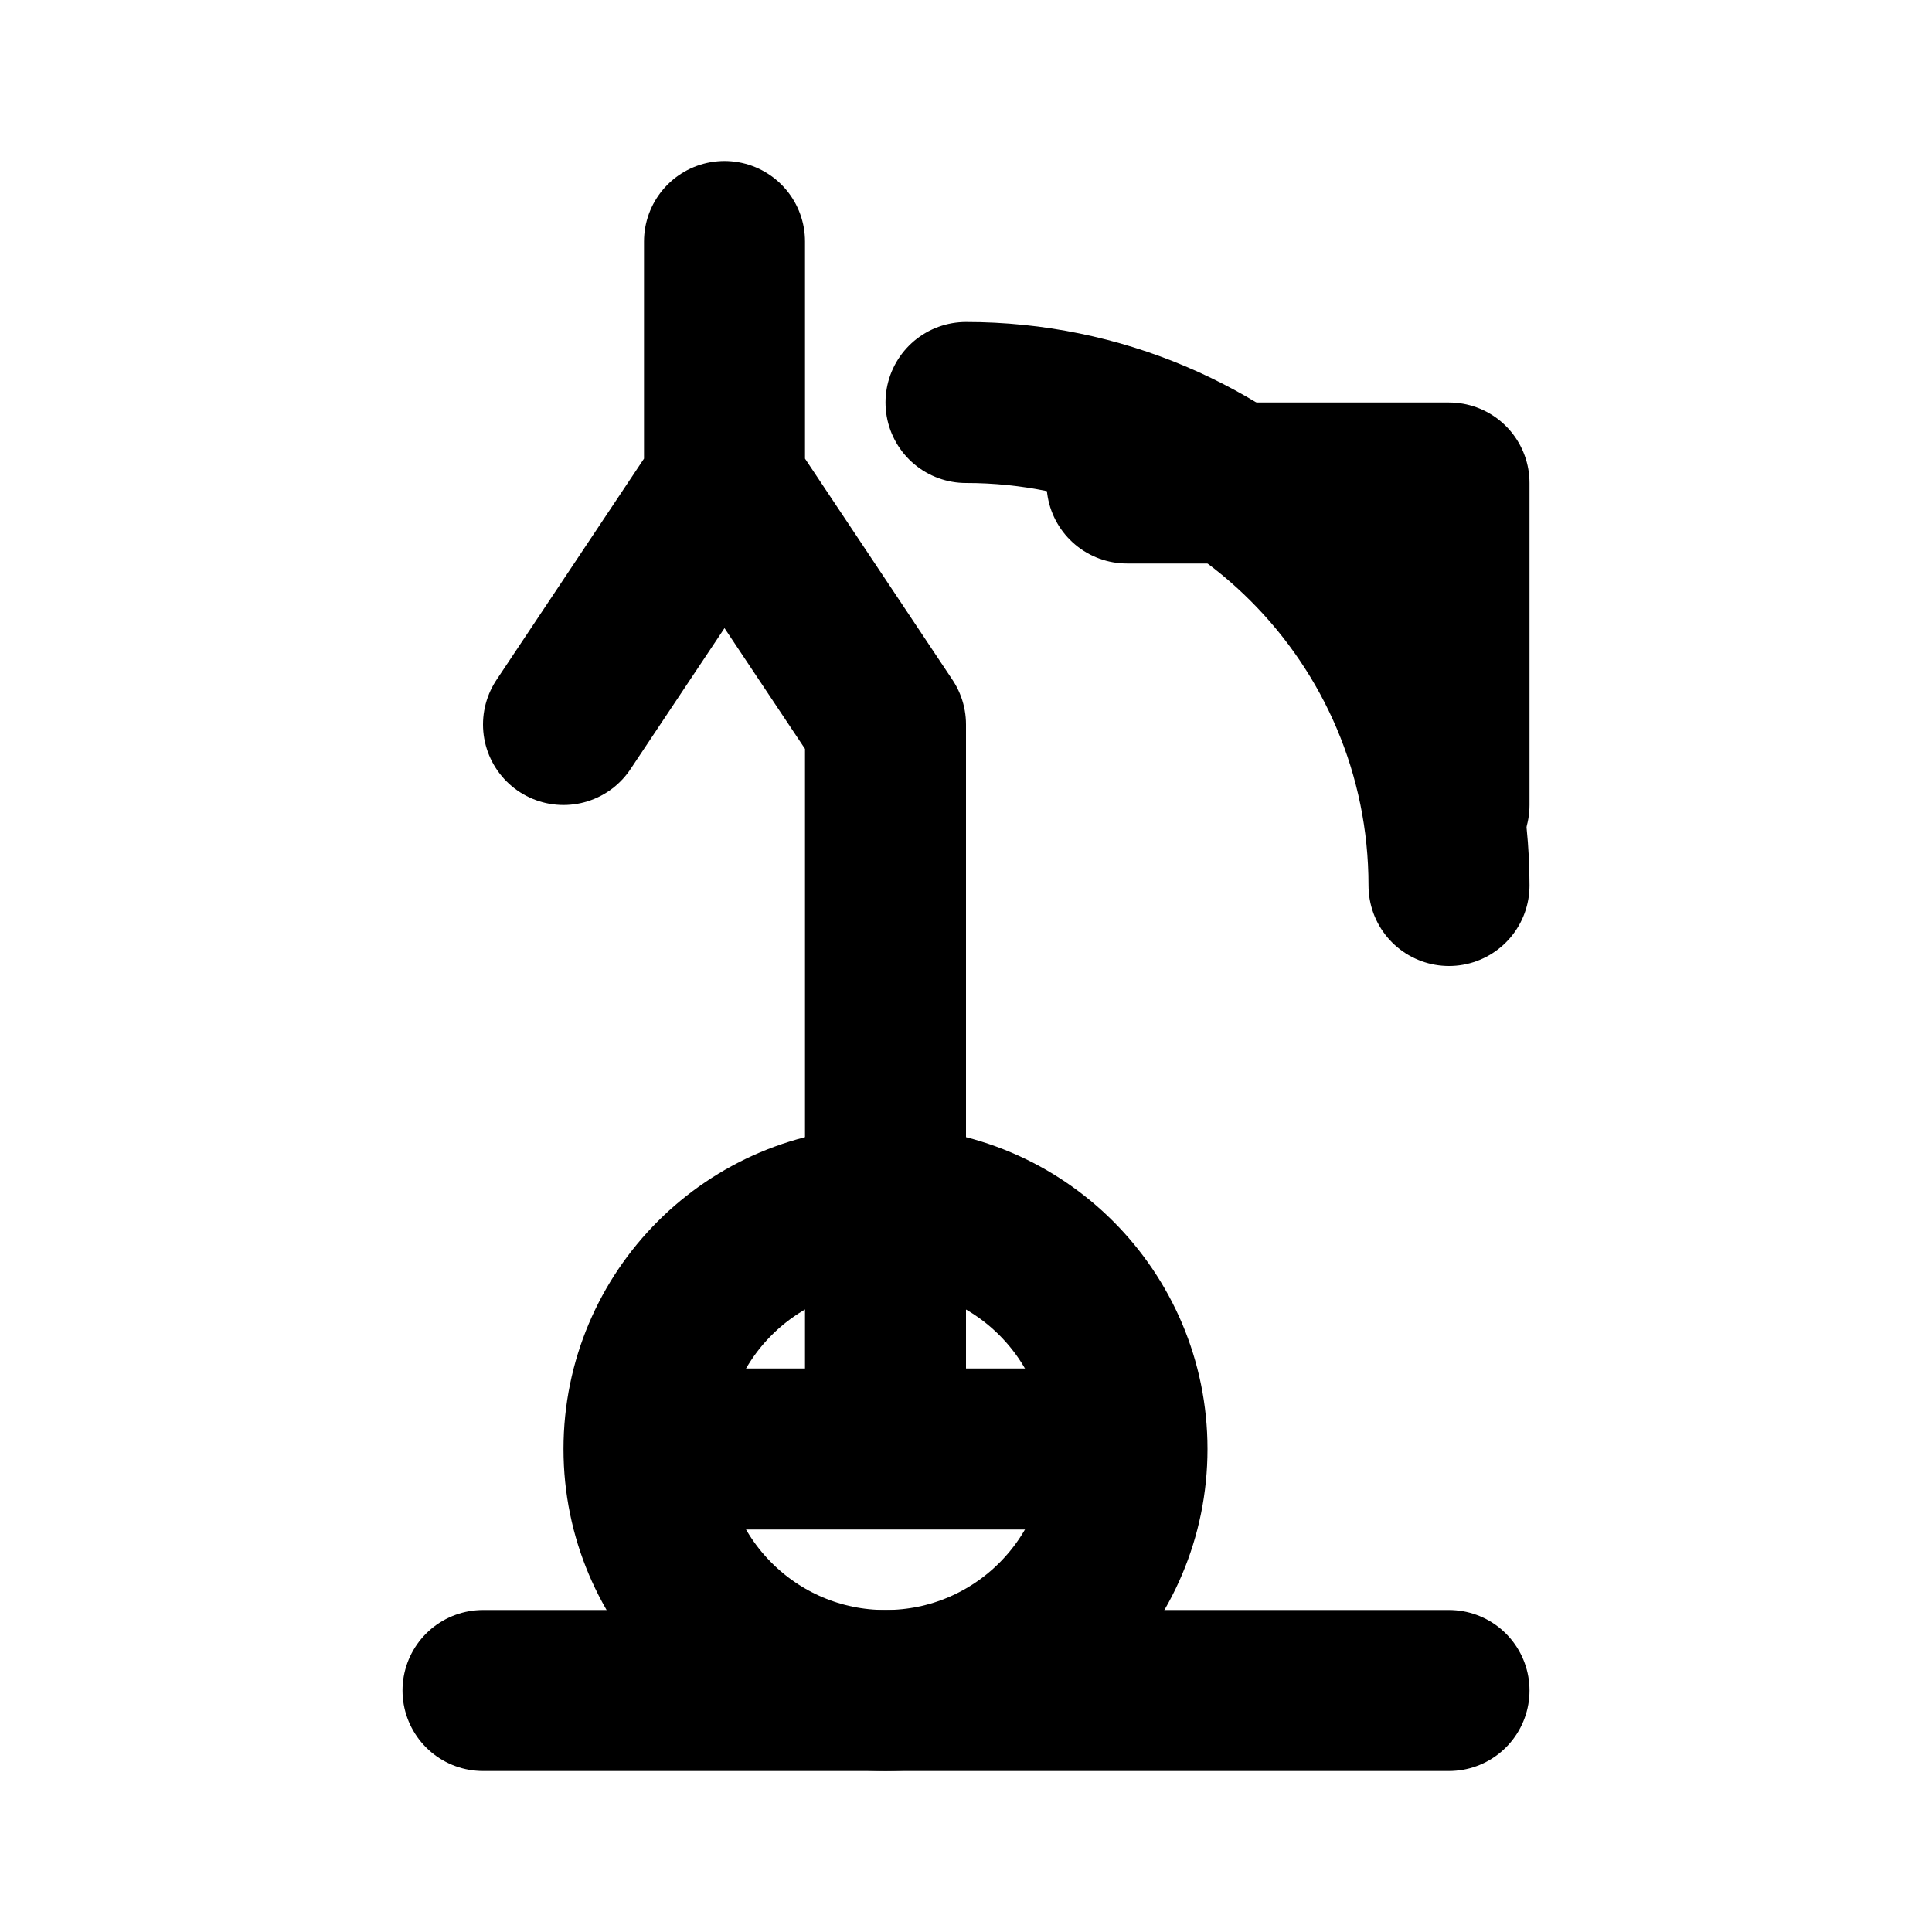
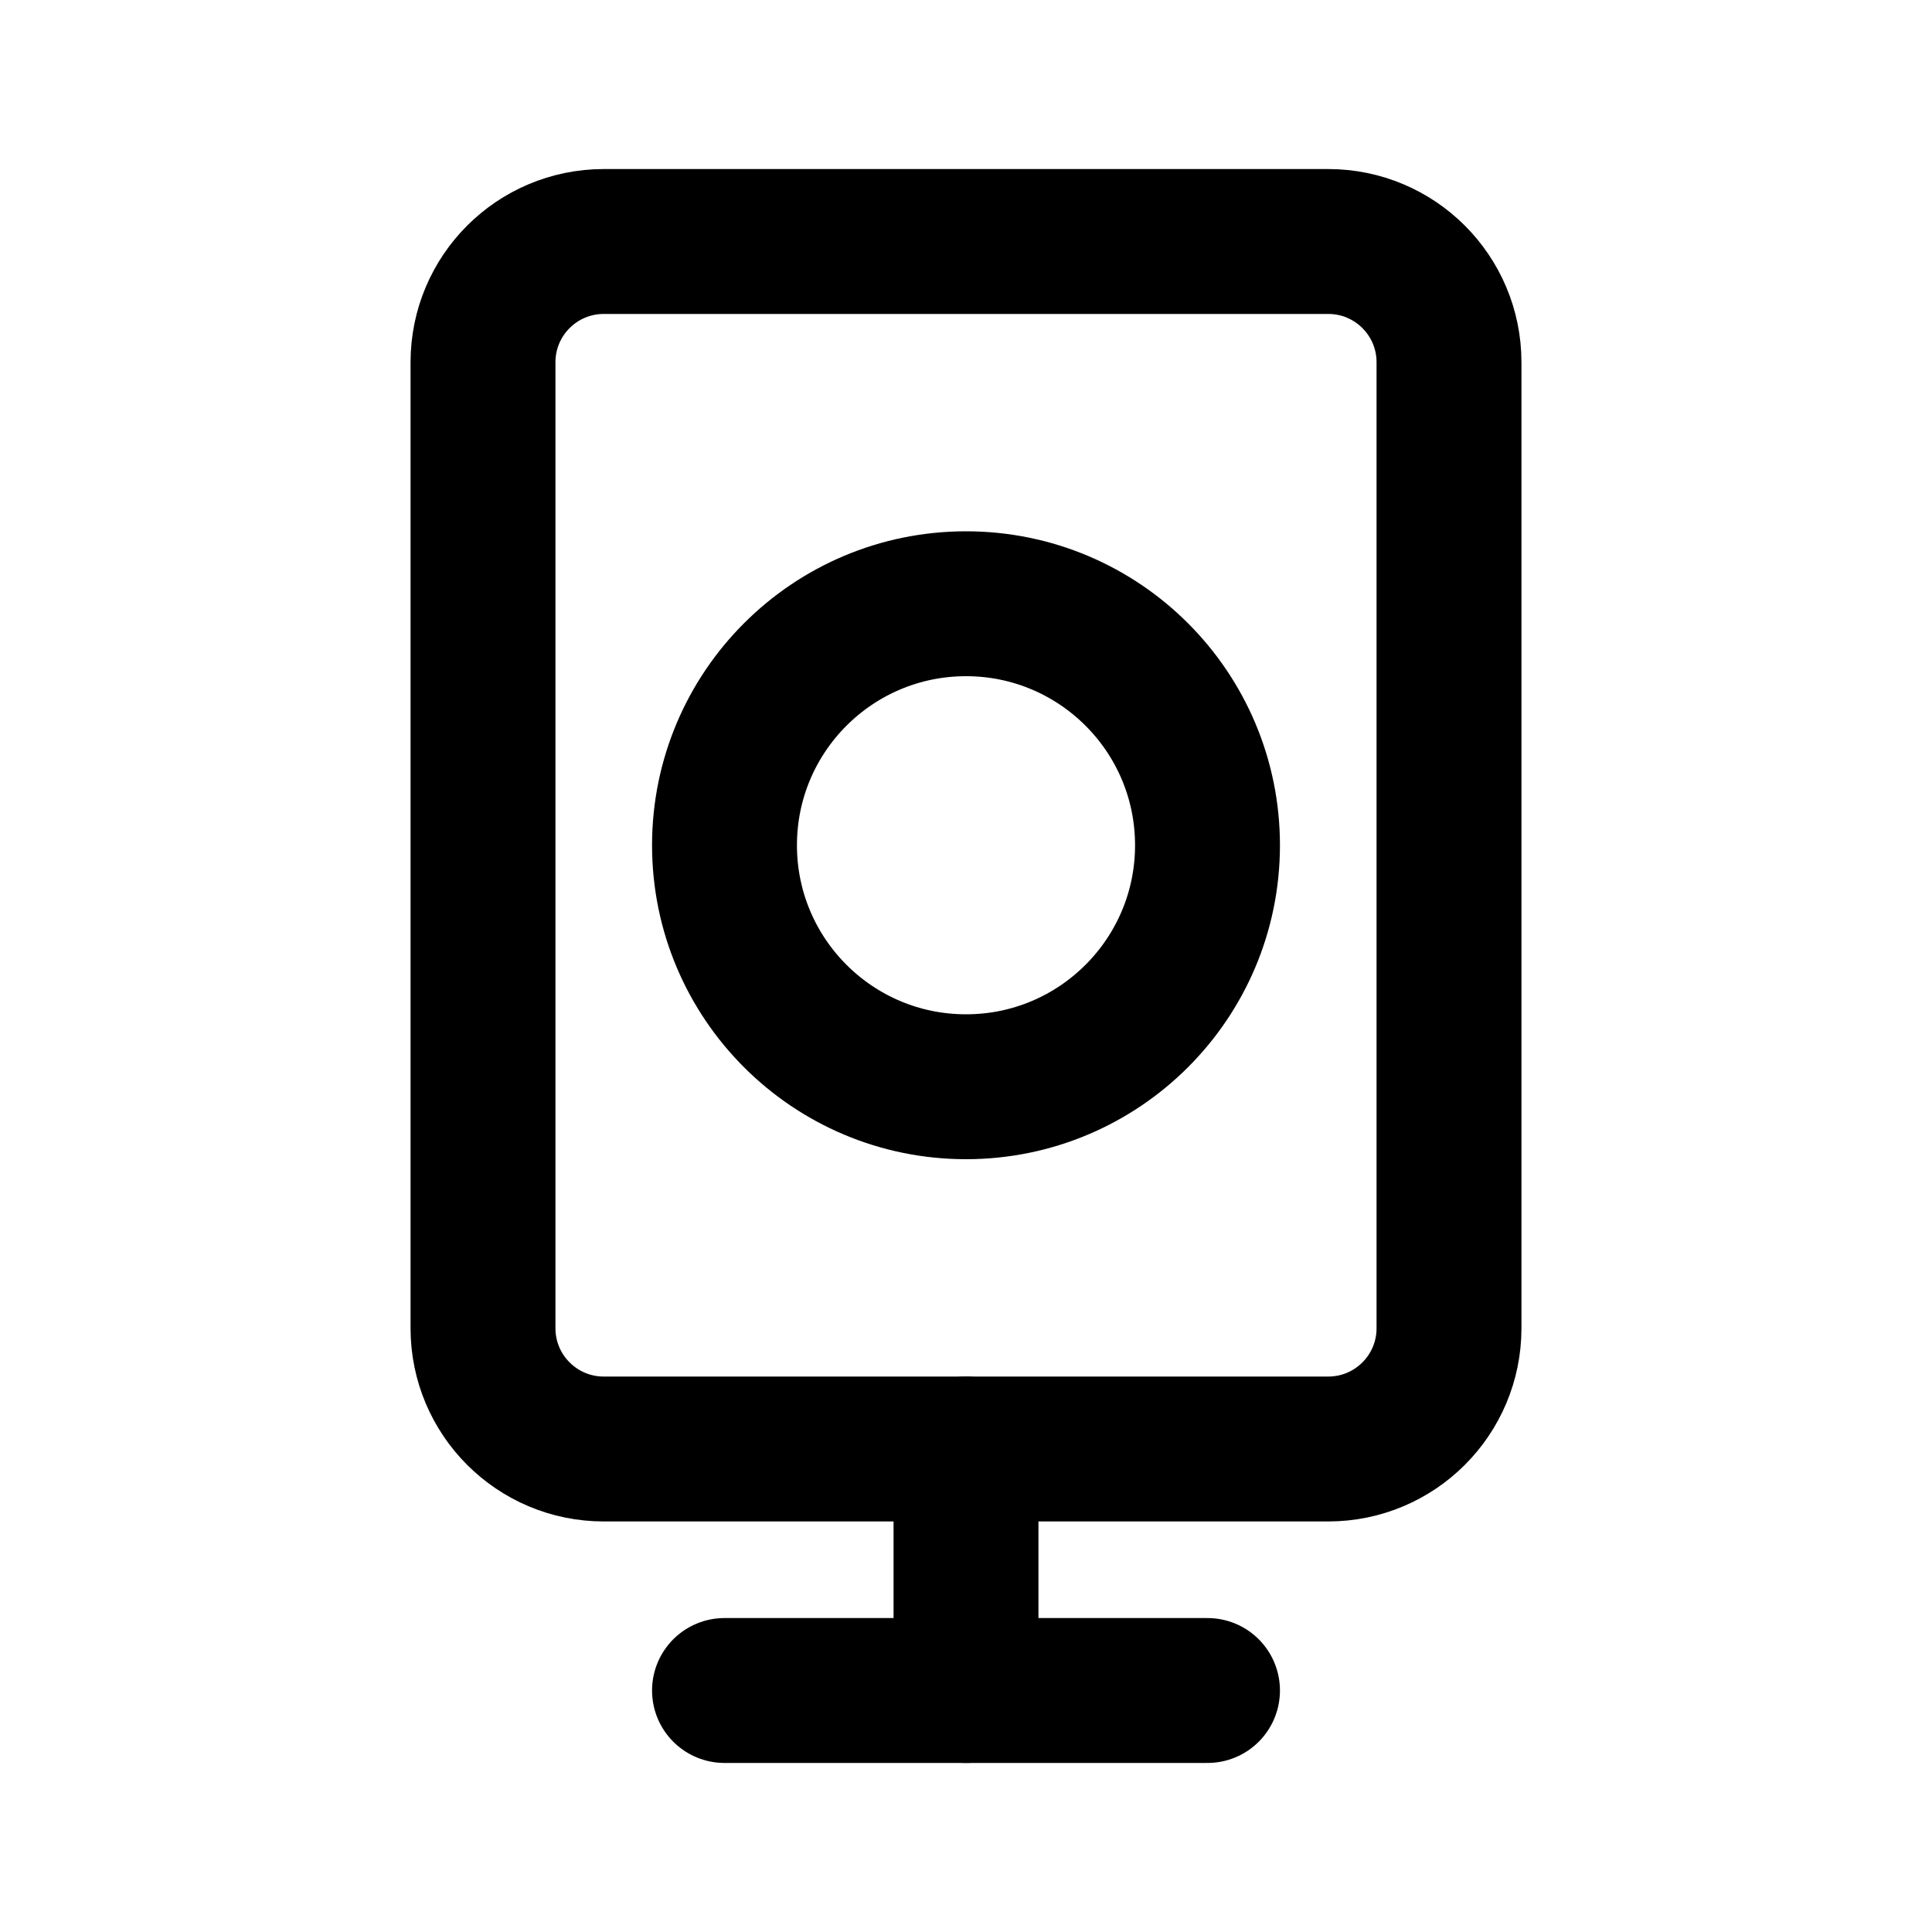
- <svg xmlns="http://www.w3.org/2000/svg" viewBox="0 0 24 24" fill="none" stroke="currentColor" stroke-width="2" stroke-linecap="round" stroke-linejoin="round">
-   <path d="M6 21h12M9 3v3m0 0L7 9m2-3l2 3m0 0v9m-2 0h4" />
-   <circle cx="11" cy="18" r="3" />
-   <path d="M18 11a6 6 0 0 0-6-6" />
-   <path d="M14 6h4v4" />
+ <svg xmlns="http://www.w3.org/2000/svg" viewBox="0 0 16 16" fill="none" stroke="currentColor" stroke-width="1.2" stroke-linecap="round" stroke-linejoin="round">
+   <rect x="4" y="2" width="8" height="10" rx="1" />
+   <path d="M6 14h4" />
+   <path d="M8 12v2" />
+   <circle cx="8" cy="7" r="2" />
</svg>
